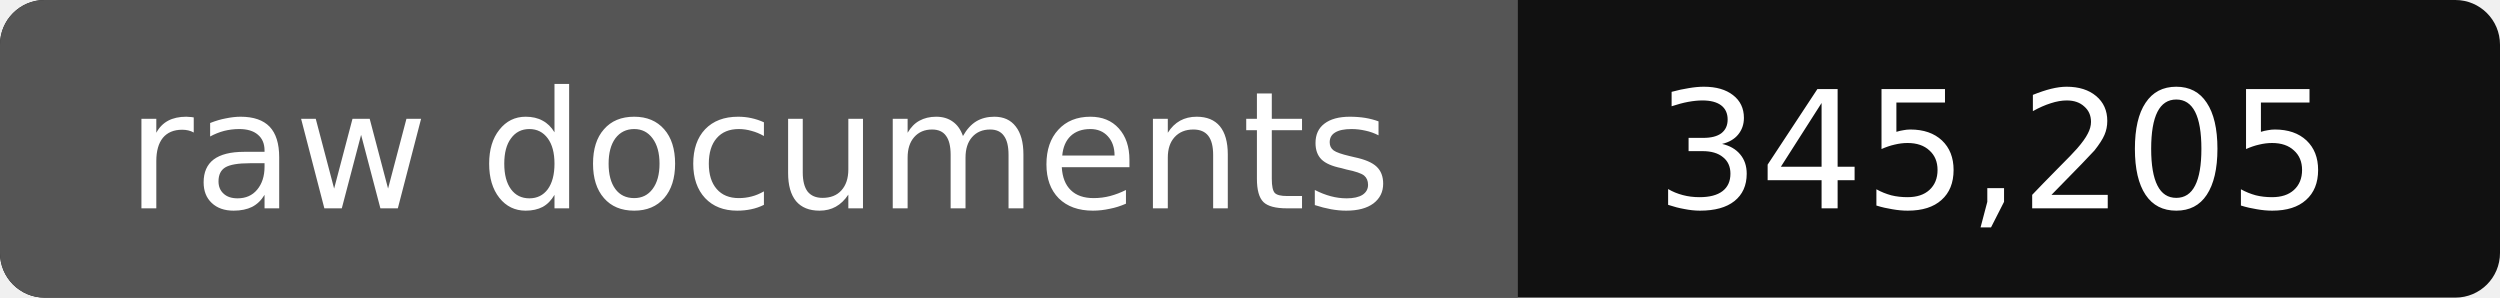
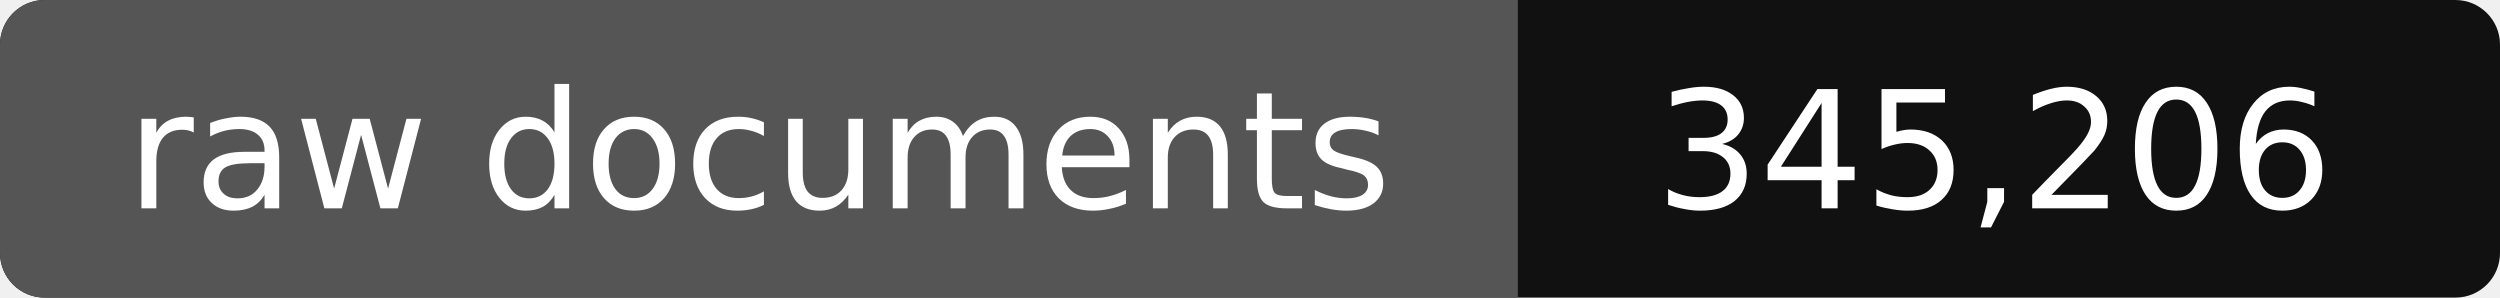
- <svg xmlns="http://www.w3.org/2000/svg" width="168" height="20" role="img" aria-label="raw documents: 345,205">
+ <svg xmlns="http://www.w3.org/2000/svg" width="168" height="20" role="img" aria-label="raw documents: 345,206">
  <rect width="168" height="20" rx="3" fill="#111" />
  <path fill="#555" d="M3 0h99v20H3a3 3 0 0 1-3-3V3a3 3 0 0 1 3-3z" />
  <g fill="#fff" text-anchor="middle" font-family="Verdana,DejaVu Sans,sans-serif" font-size="11">
    <text x="51" y="14">raw documents</text>
-     <text x="134" y="14">345,205</text>
+     <text x="134" y="14">345,206</text>
  </g>
</svg>
